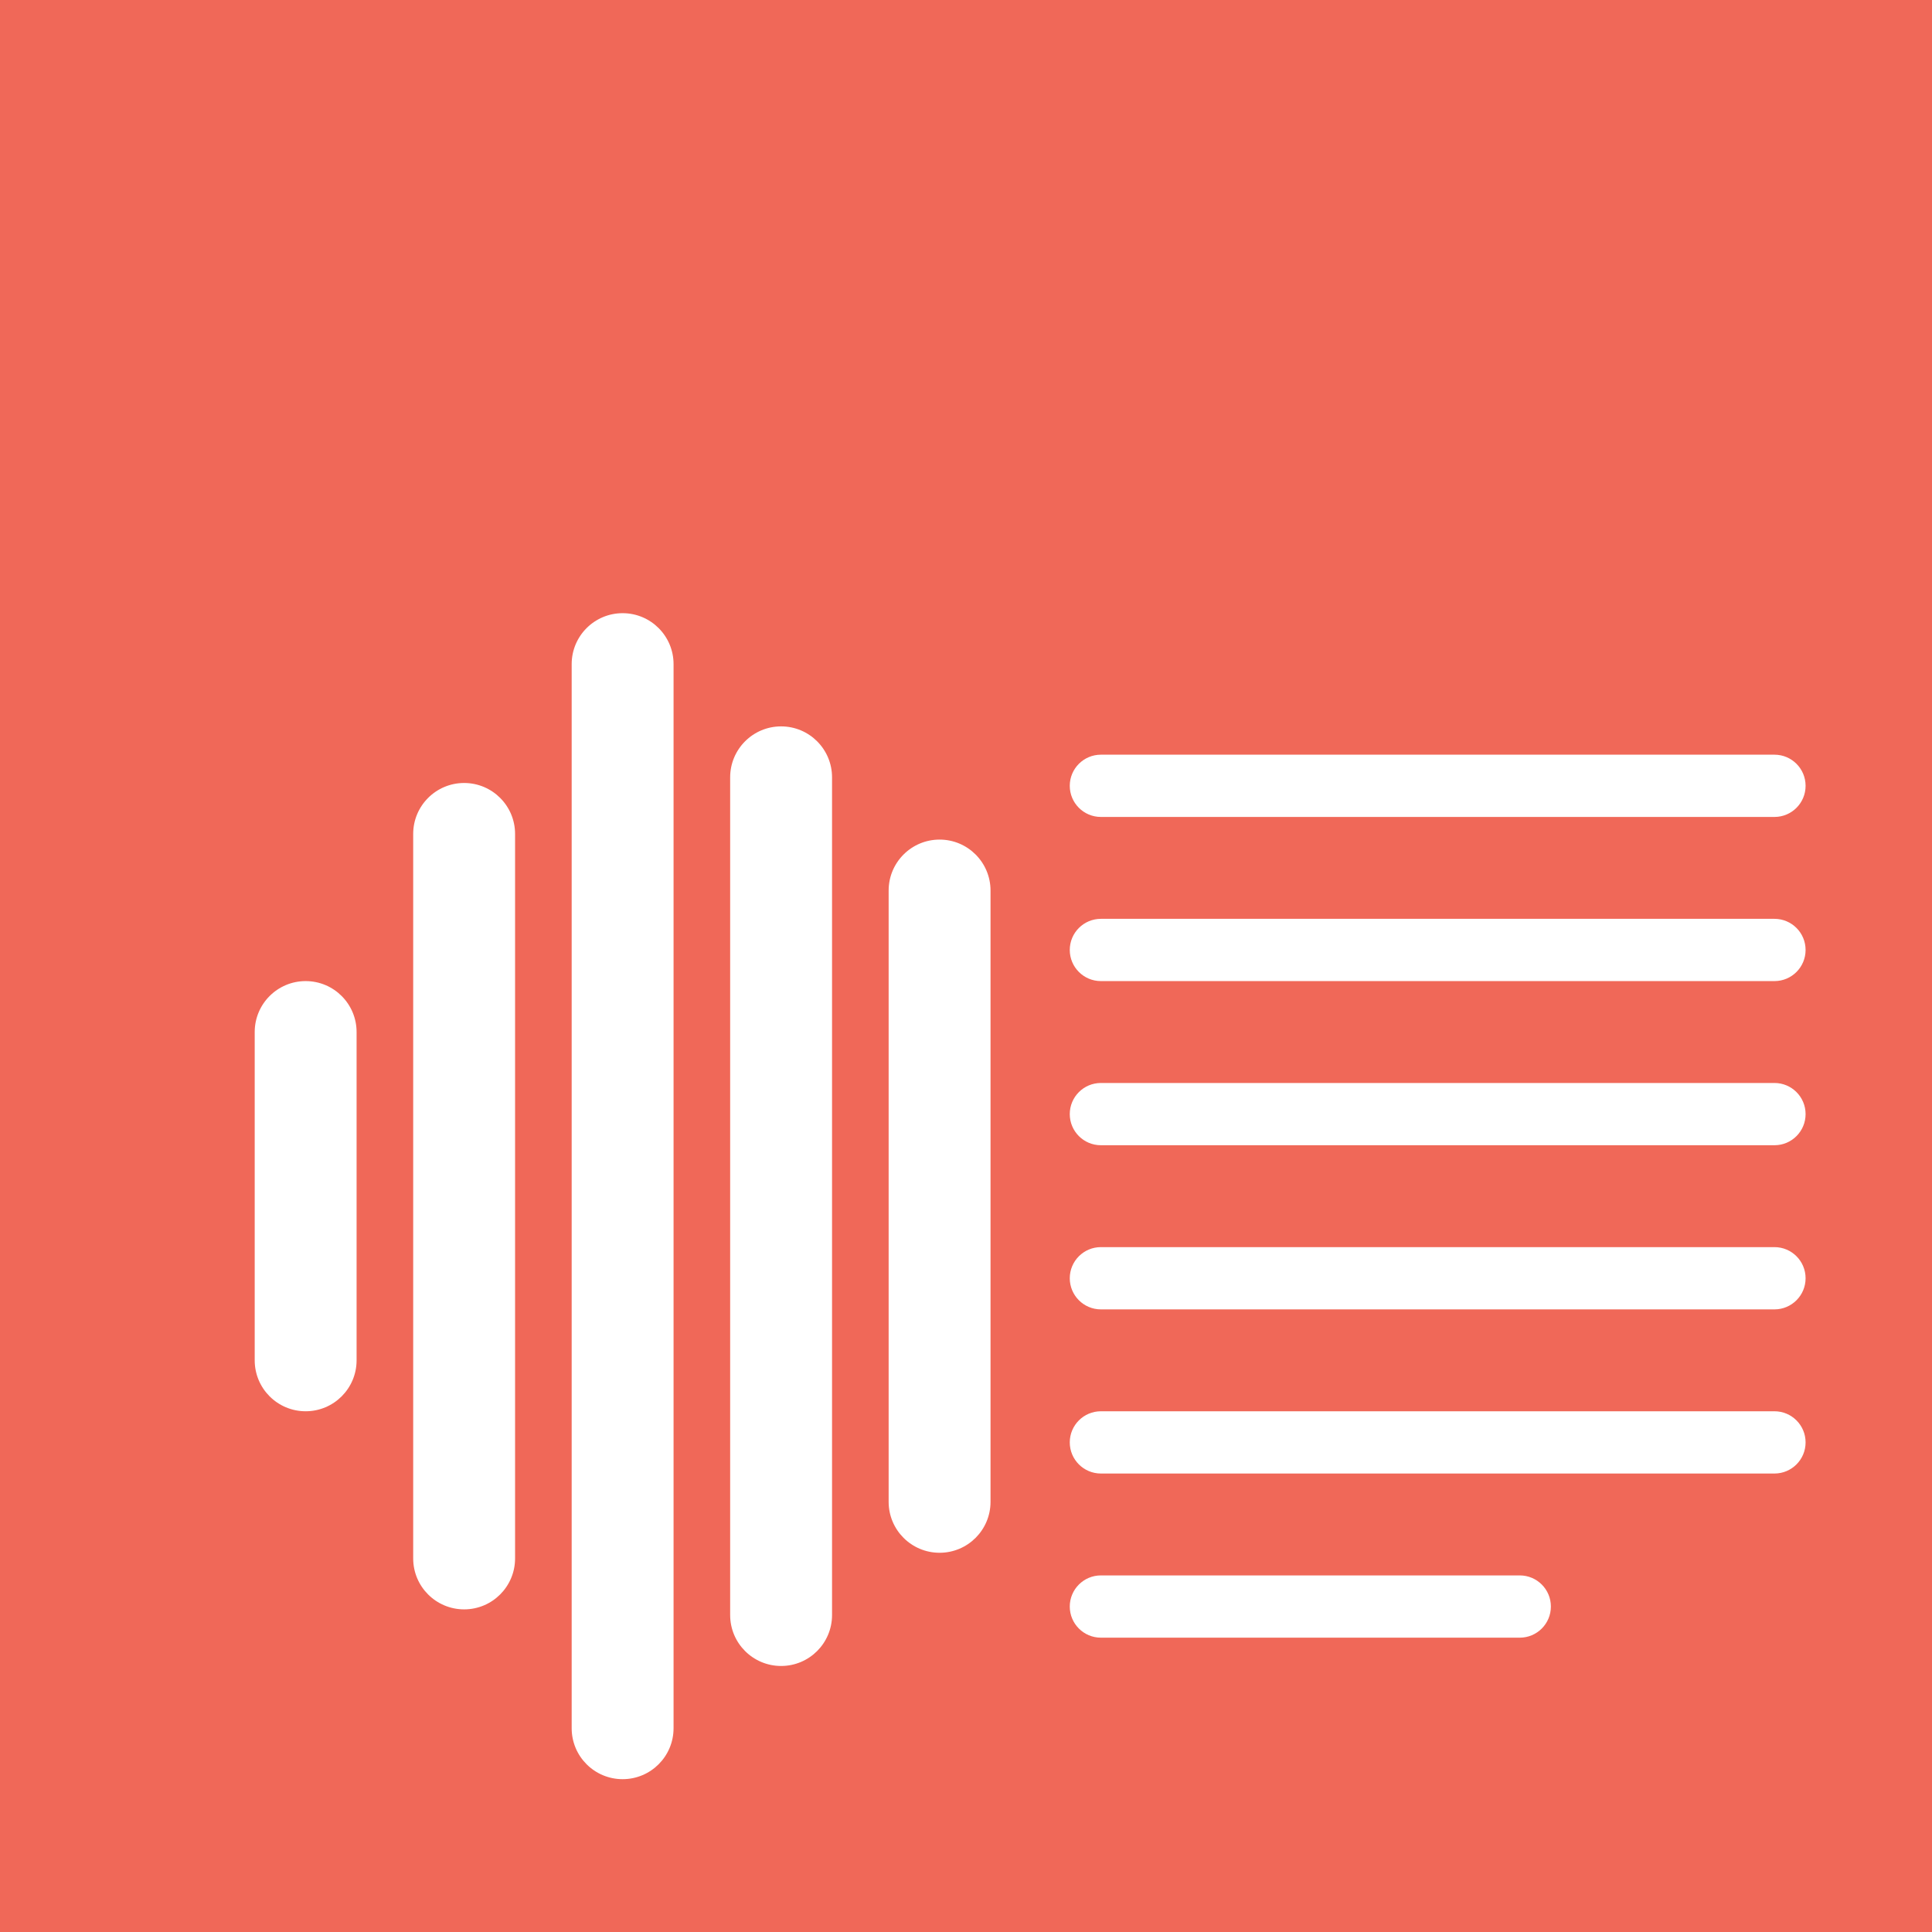
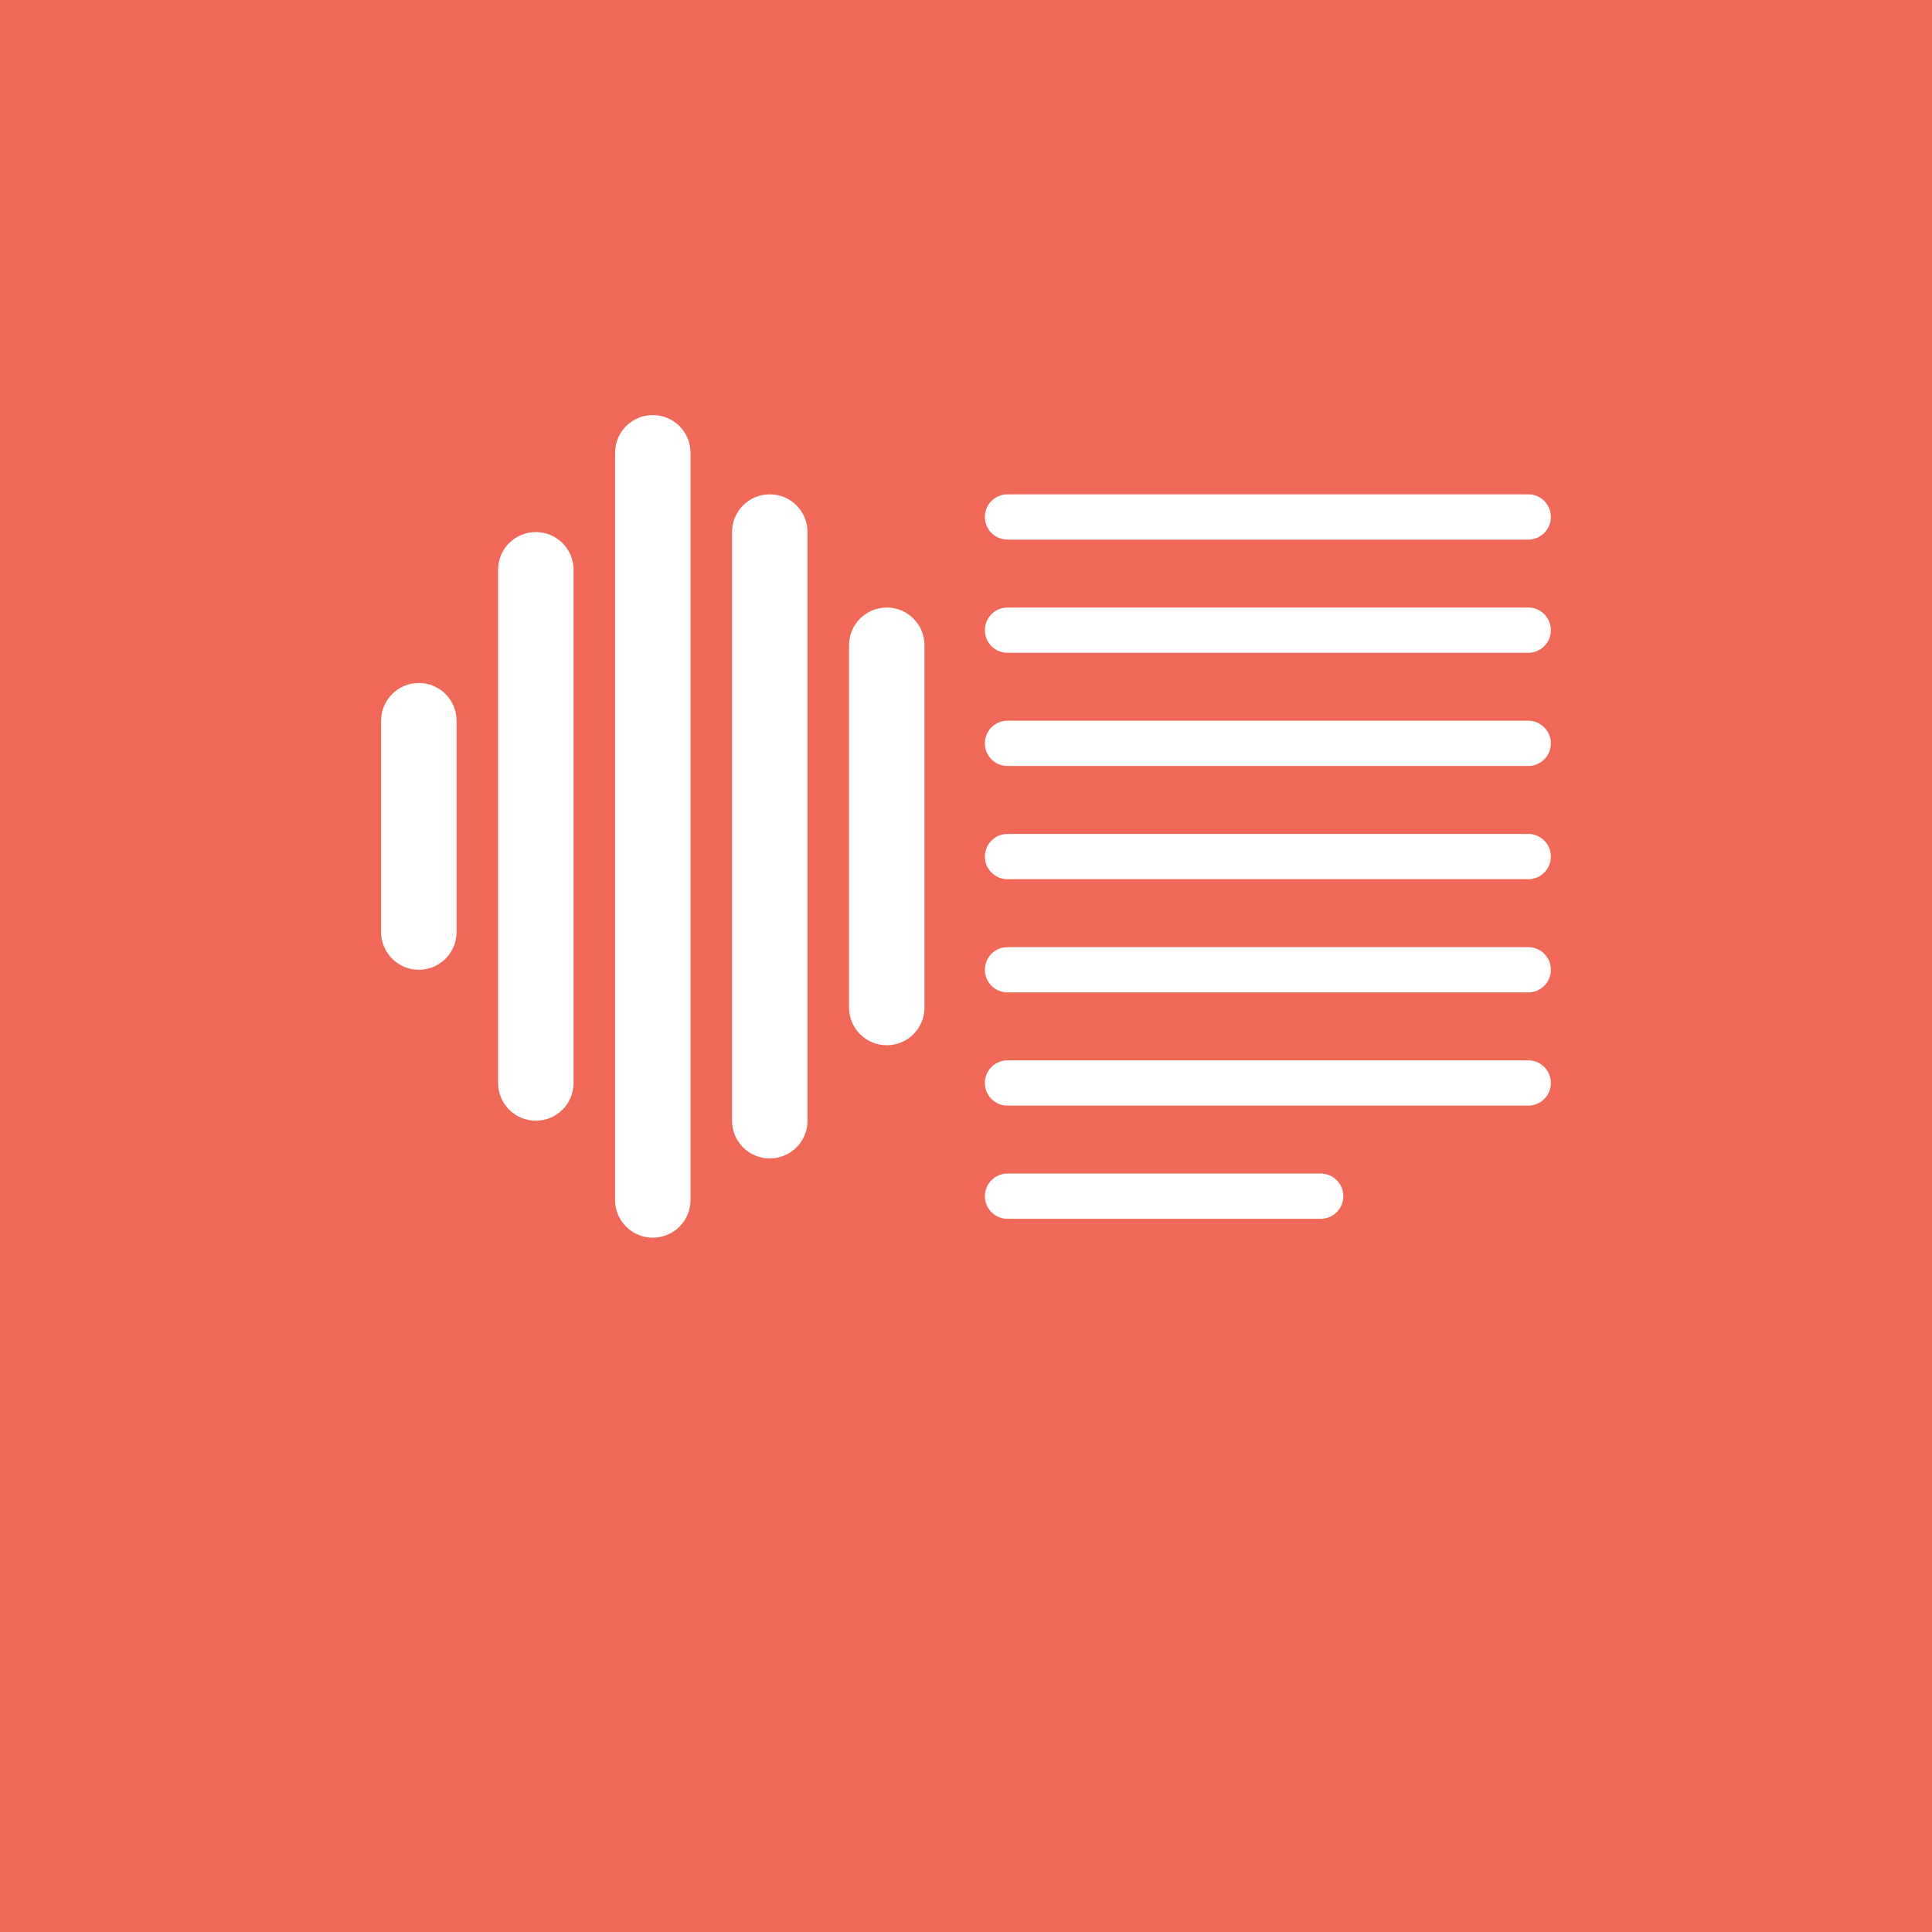
<svg xmlns="http://www.w3.org/2000/svg" viewBox="0 0 1024 1024" width="1024" height="1024">
  <rect width="1024" height="1024" fill="#F06858" />
-   <g transform="translate(72, 148) scale(1.5)">
-     <rect x="42" y="248" width="36" height="152" rx="18" fill="#FFFFFF" />
-     <rect x="98" y="178" width="36" height="292" rx="18" fill="#FFFFFF" />
-     <rect x="154" y="118" width="36" height="412" rx="18" fill="#FFFFFF" />
-     <rect x="210" y="158" width="36" height="332" rx="18" fill="#FFFFFF" />
-     <rect x="266" y="198" width="36" height="252" rx="18" fill="#FFFFFF" />
-     <rect x="330" y="168" width="260" height="22" rx="11" fill="#FFFFFF" />
-     <rect x="330" y="226" width="260" height="22" rx="11" fill="#FFFFFF" />
-     <rect x="330" y="284" width="260" height="22" rx="11" fill="#FFFFFF" />
-     <rect x="330" y="342" width="260" height="22" rx="11" fill="#FFFFFF" />
-     <rect x="330" y="400" width="260" height="22" rx="11" fill="#FFFFFF" />
-     <rect x="330" y="458" width="170" height="22" rx="11" fill="#FFFFFF" />
+   <g transform="translate(202, 220)">
+     <rect x="0" y="142" width="40" height="152" rx="20" fill="#FFFFFF" />
+     <rect x="62" y="62" width="40" height="312" rx="20" fill="#FFFFFF" />
+     <rect x="124" y="0" width="40" height="436" rx="20" fill="#FFFFFF" />
+     <rect x="186" y="42" width="40" height="352" rx="20" fill="#FFFFFF" />
+     <rect x="248" y="102" width="40" height="232" rx="20" fill="#FFFFFF" />
+     <rect x="320" y="42" width="300" height="24" rx="12" fill="#FFFFFF" />
+     <rect x="320" y="102" width="300" height="24" rx="12" fill="#FFFFFF" />
+     <rect x="320" y="162" width="300" height="24" rx="12" fill="#FFFFFF" />
+     <rect x="320" y="222" width="300" height="24" rx="12" fill="#FFFFFF" />
+     <rect x="320" y="282" width="300" height="24" rx="12" fill="#FFFFFF" />
+     <rect x="320" y="342" width="300" height="24" rx="12" fill="#FFFFFF" />
+     <rect x="320" y="402" width="190" height="24" rx="12" fill="#FFFFFF" />
  </g>
</svg>
